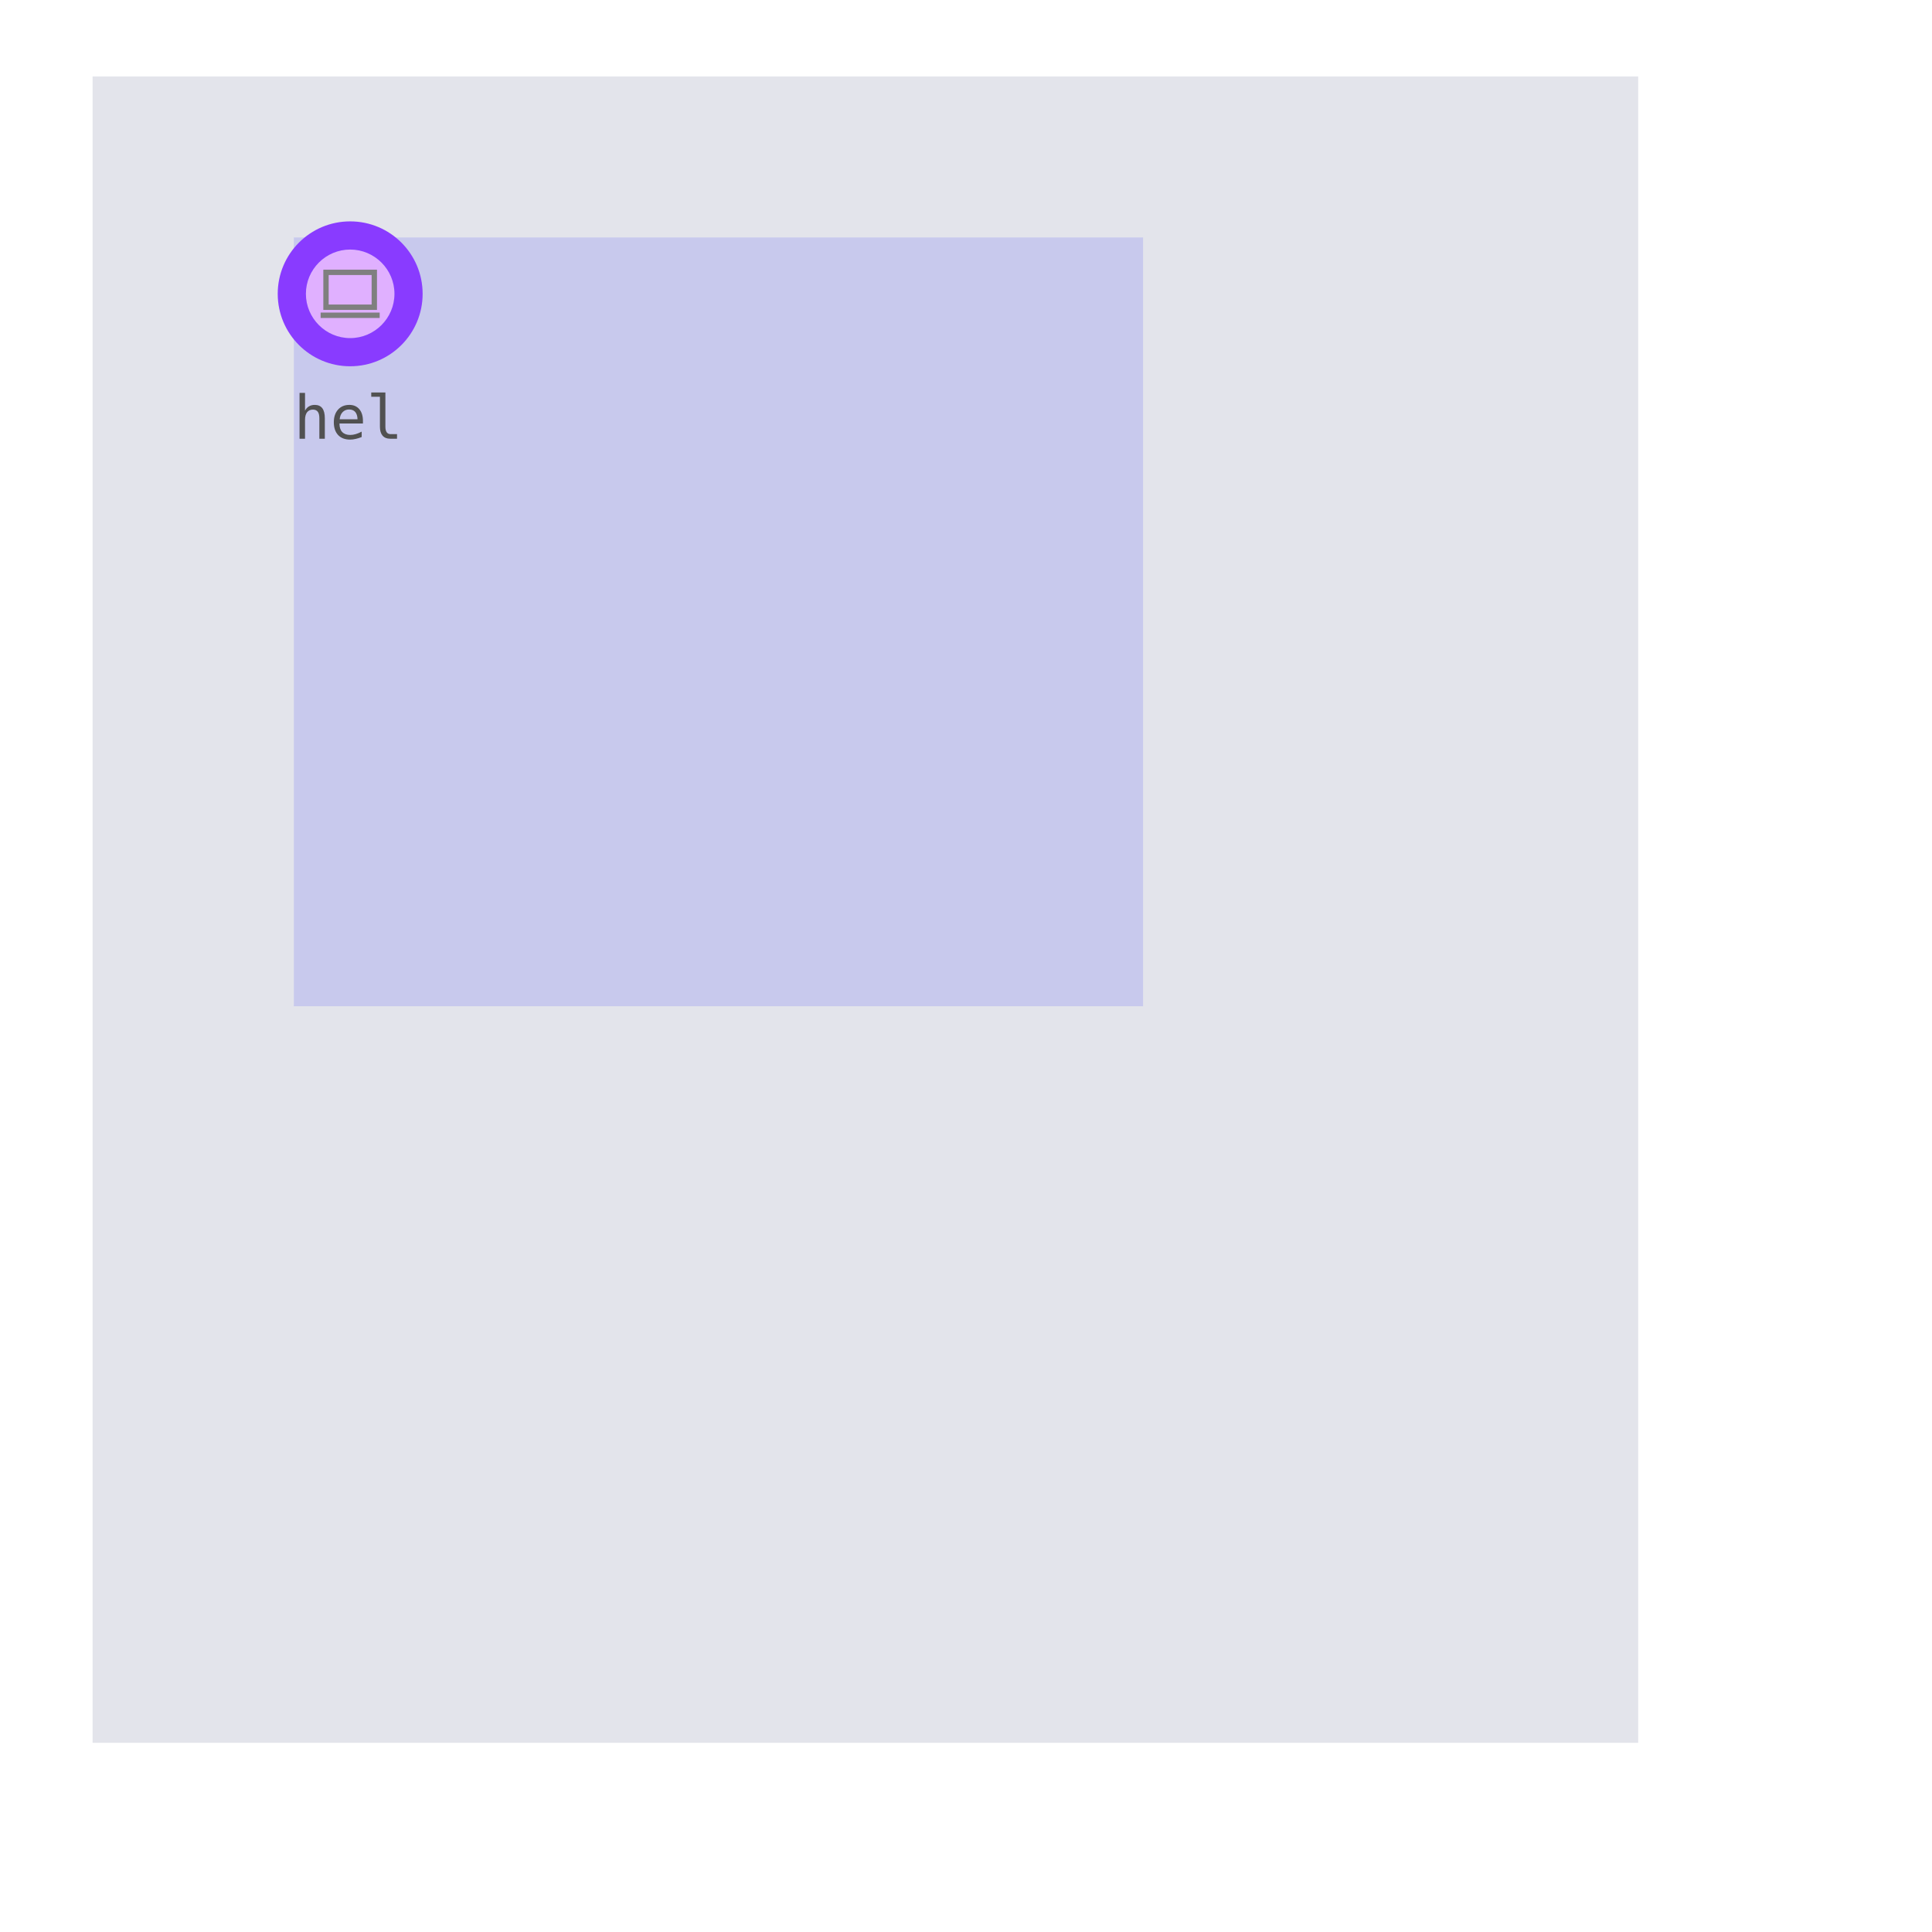
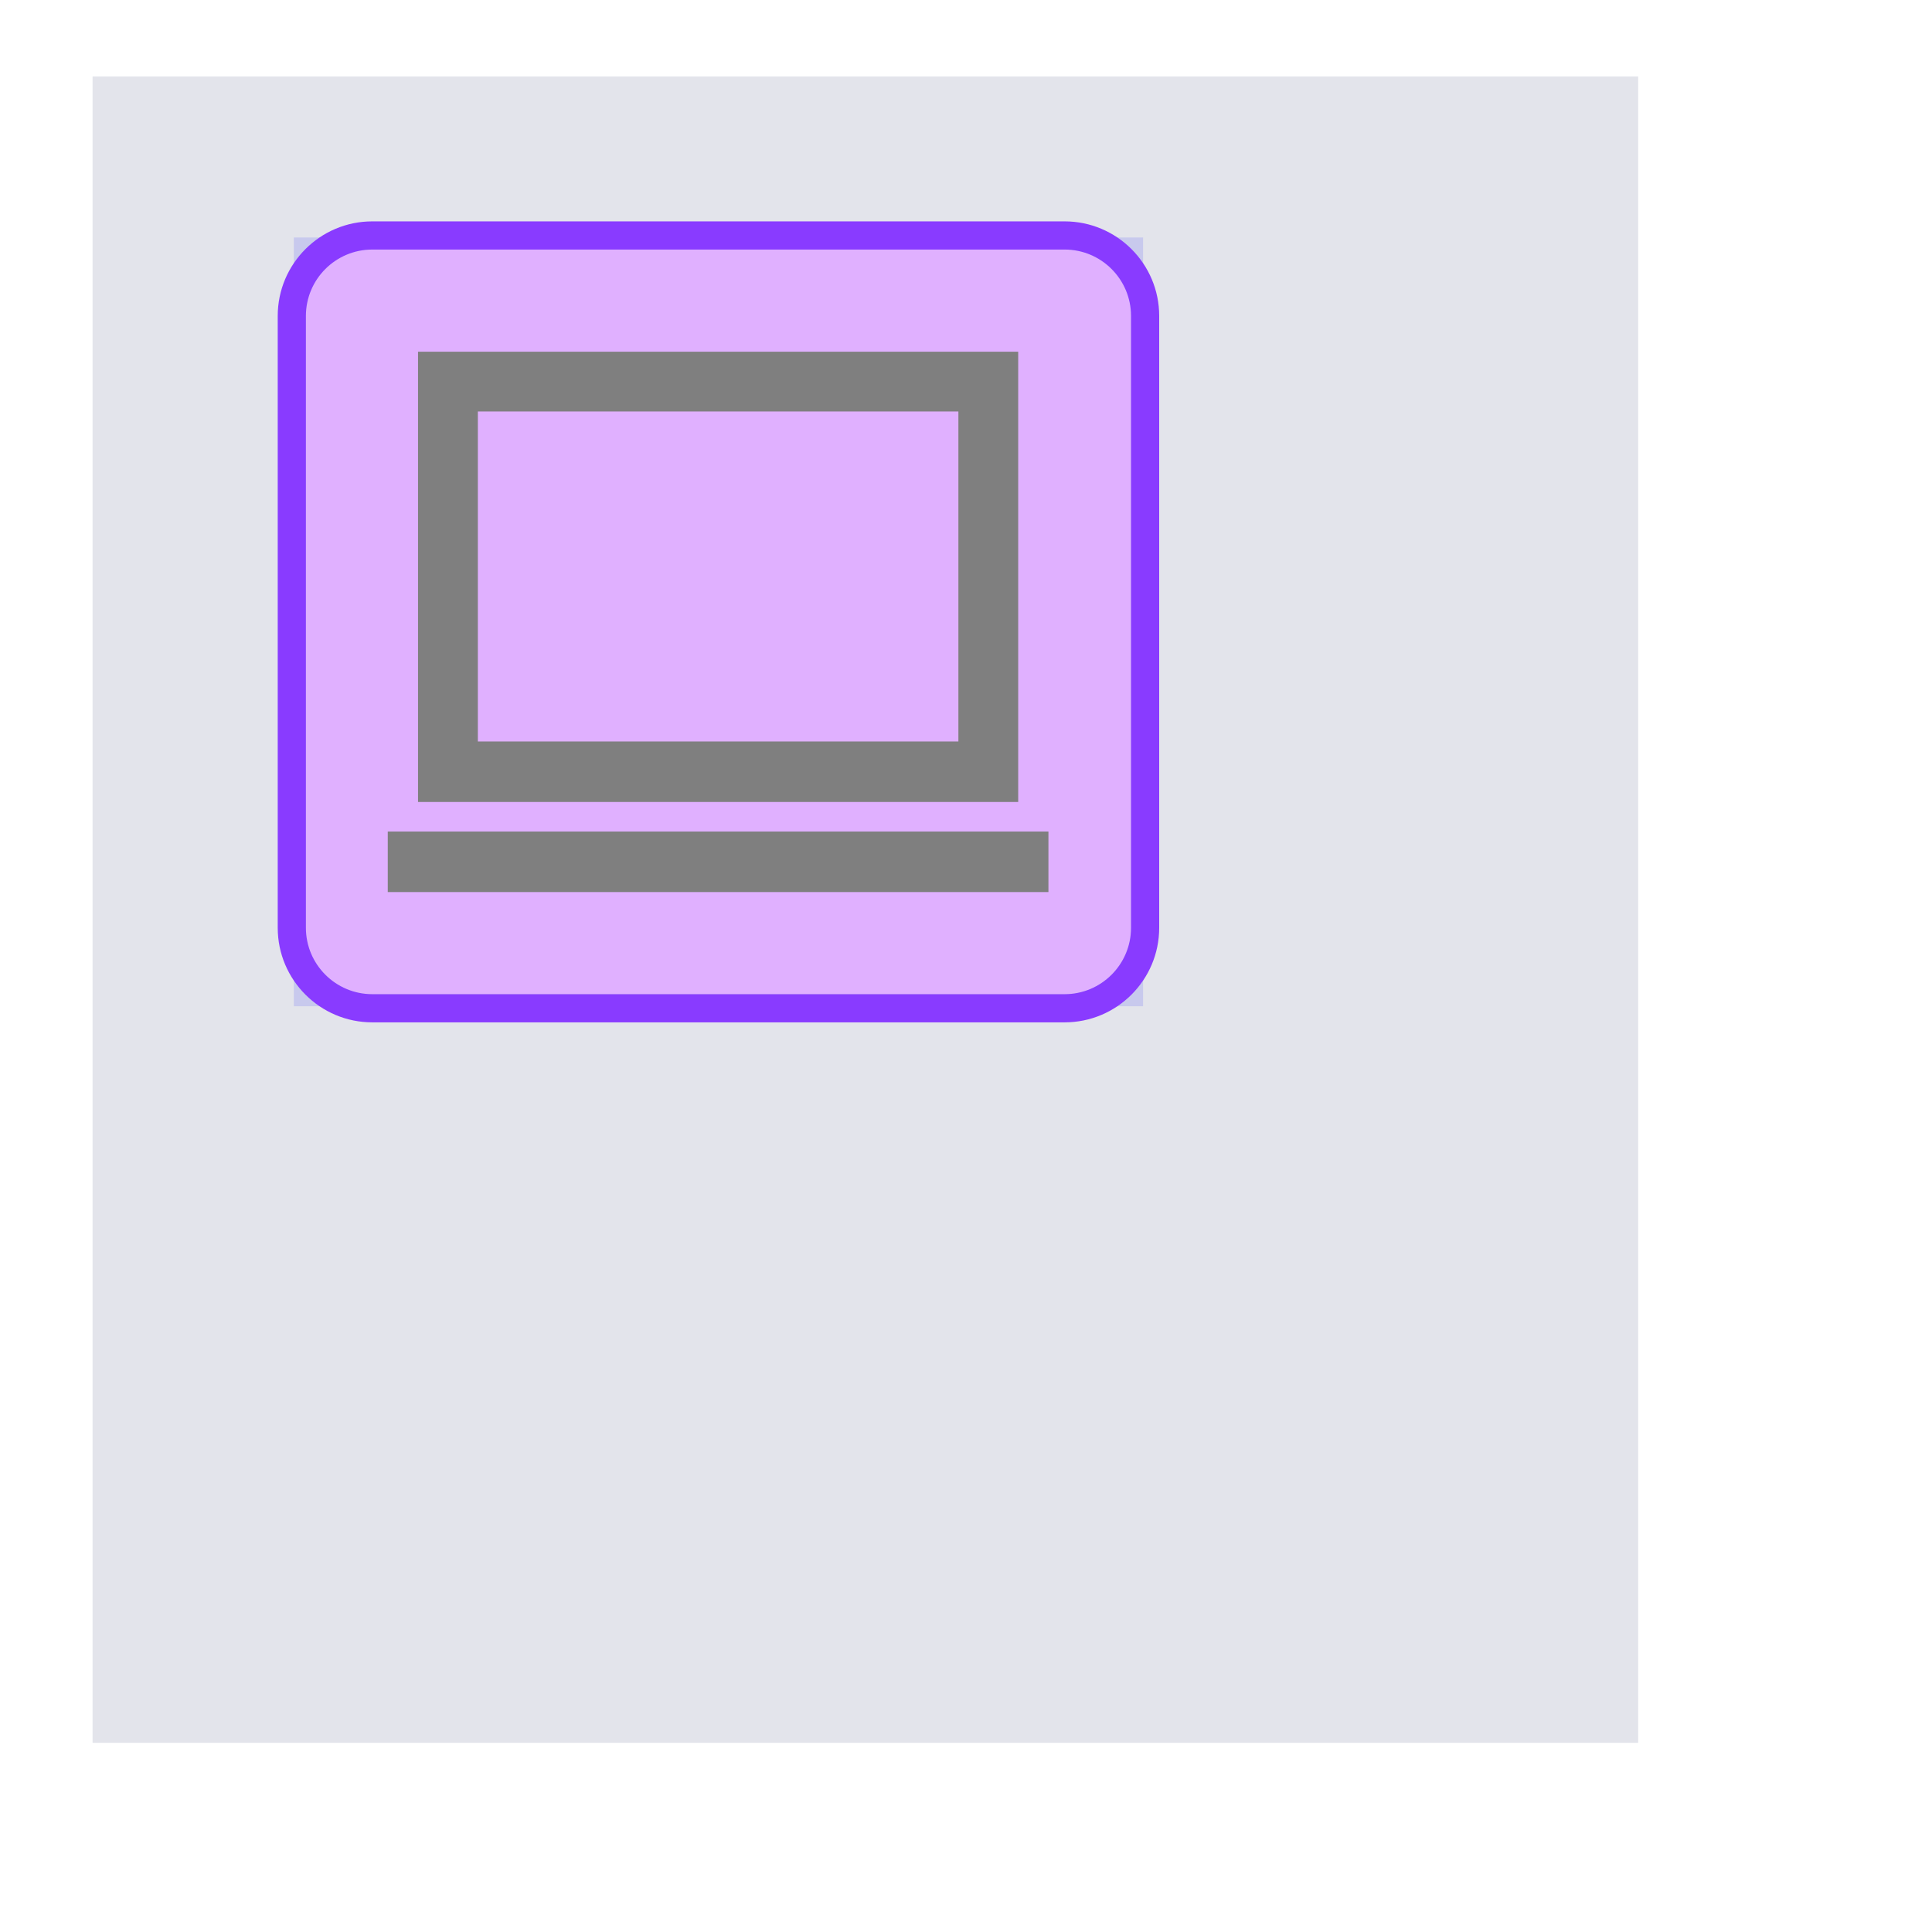
<svg xmlns="http://www.w3.org/2000/svg" version="1.1" viewBox="0 0 480 480">
  <defs>
    <clipPath id="clip_0">
      <polygon points="23 19,407 19,407 433,23 433" />
    </clipPath>
  </defs>
  <g clip-path="url(#clip_0)">
    <path style="fill:#151B54;fill-opacity:0.12" d="M 23,19 C 23,19 23,19 23,19 L 407,19 C 407,19 407,19 407,19 L 407,433 C 407,433 407,433 407,433 L 23,433 C 23,433 23,433 23,433 L 23,19 Z" />
    <path style="fill:#0000FF;fill-opacity:0.12" d="M 73,59 C 73,59 73,59 73,59 L 284,59 C 284,59 284,59 284,59 L 284,250 C 284,250 284,250 284,250 L 73,250 C 73,250 73,250 73,250 L 73,59 Z" />
-     <path style="fill:#E0B0FF;" d="M 87,62 C 80.94,62 76,66.94 76,73 L 76,73 C 76,79.06 80.94,84 87,84 L 87,84 C 93.06,84 98,79.06 98,73 L 98,73 C 98,66.94 93.06,62 87,62 L 87,62 Z" />
-     <path style="fill:#893BFF;" d="M 69,73 C 69,63.06 77.06,55 87,55 L 87,55 C 96.94,55 105,63.06 105,73 L 105,73 C 105,82.94 96.94,91 87,91 L 87,91 C 77.06,91 69,82.94 69,73 L 69,73 M 87,62 C 80.94,62 76,66.94 76,73 L 76,73 C 76,79.06 80.94,84 87,84 L 87,84 C 93.06,84 98,79.06 98,73 L 98,73 C 98,66.94 93.06,62 87,62 L 87,62 Z" />
-     <path style="fill:#7F7F7F;" d="M 79.66,79 L 79.66,77.66 L 79.66,77.66 L 94.33,77.66 L 94.33,77.66 L 94.33,79 L 94.33,79 L 79.66,79 L 79.66,79 M 80.33,77 L 80.33,67 L 80.33,67 L 93.66,67 L 93.66,67 L 93.66,77 L 93.66,77 L 80.33,77 L 80.33,77 M 81.66,75.66 L 92.33,75.66 L 92.33,75.66 L 92.33,68.33 L 92.33,68.33 L 81.66,68.33 L 81.66,68.33 L 81.66,75.66 L 81.66,75.66 L 81.66,68.33 L 81.66,68.33 L 81.66,75.66 L 81.66,75.66 Z" />
+     <path style="fill:#E0B0FF;" d="M 92.50,62 C 83.39,62 76,69.39 76,78.50 L 76,230.50 C 76,239.61 83.39,247 92.50,247 L 264.50,247 C 273.61,247 281,239.61 281,230.50 L 281,78.50 C 281,69.39 273.61,62 264.50,62 L 92.50,62 Z" />
+     <path style="fill:#893BFF;" d="M 69,78.50 C 69,65.53 79.53,55 92.50,55 L 264.50,55 C 277.47,55 288,65.53 288,78.50 L 288,230.50 C 288,243.47 277.47,254 264.50,254 L 92.50,254 C 79.53,254 69,243.47 69,230.50 L 69,78.50 M 92.50,62 C 83.39,62 76,69.39 76,78.50 L 76,230.50 C 76,239.61 83.39,247 92.50,247 L 264.50,247 C 273.61,247 281,239.61 281,230.50 L 281,78.50 C 281,69.39 273.61,62 264.50,62 L 92.50,62 Z" />
+     <path style="fill:#7F7F7F;" d="M 96.34,221.63 L 96.34,206.59 L 260.48,206.59 L 260.48,221.63 L 96.34,221.63 L 96.34,221.63 M 103.86,199.25 L 103.86,87.38 L 252.97,87.38 L 252.97,199.25 L 103.86,199.25 L 103.86,199.25 M 118.72,184.22 L 238.11,184.22 L 238.11,102.23 L 118.72,102.23 L 118.72,184.22 L 118.72,102.23 L 118.72,184.22 L 118.72,184.22 Z" />
    <defs>
      <clipPath id="clip_1">
-         <polygon points="73 87,101 87,101 114,73 114" />
+         <polygon points="73 250,284 250,284 250,73 250" />
      </clipPath>
    </defs>
    <g clip-path="url(#clip_1)">
-       <text x="73" y="109" xml:space="preserve" style="font-size:15px;font-family:Berial,monospace;fill:#515151;">hello</text>
+       <text x="159" y="267" xml:space="preserve" style="font-size:15px;font-family:Berial,monospace;fill:#515151;">hello</text>
    </g>
  </g>
</svg>
